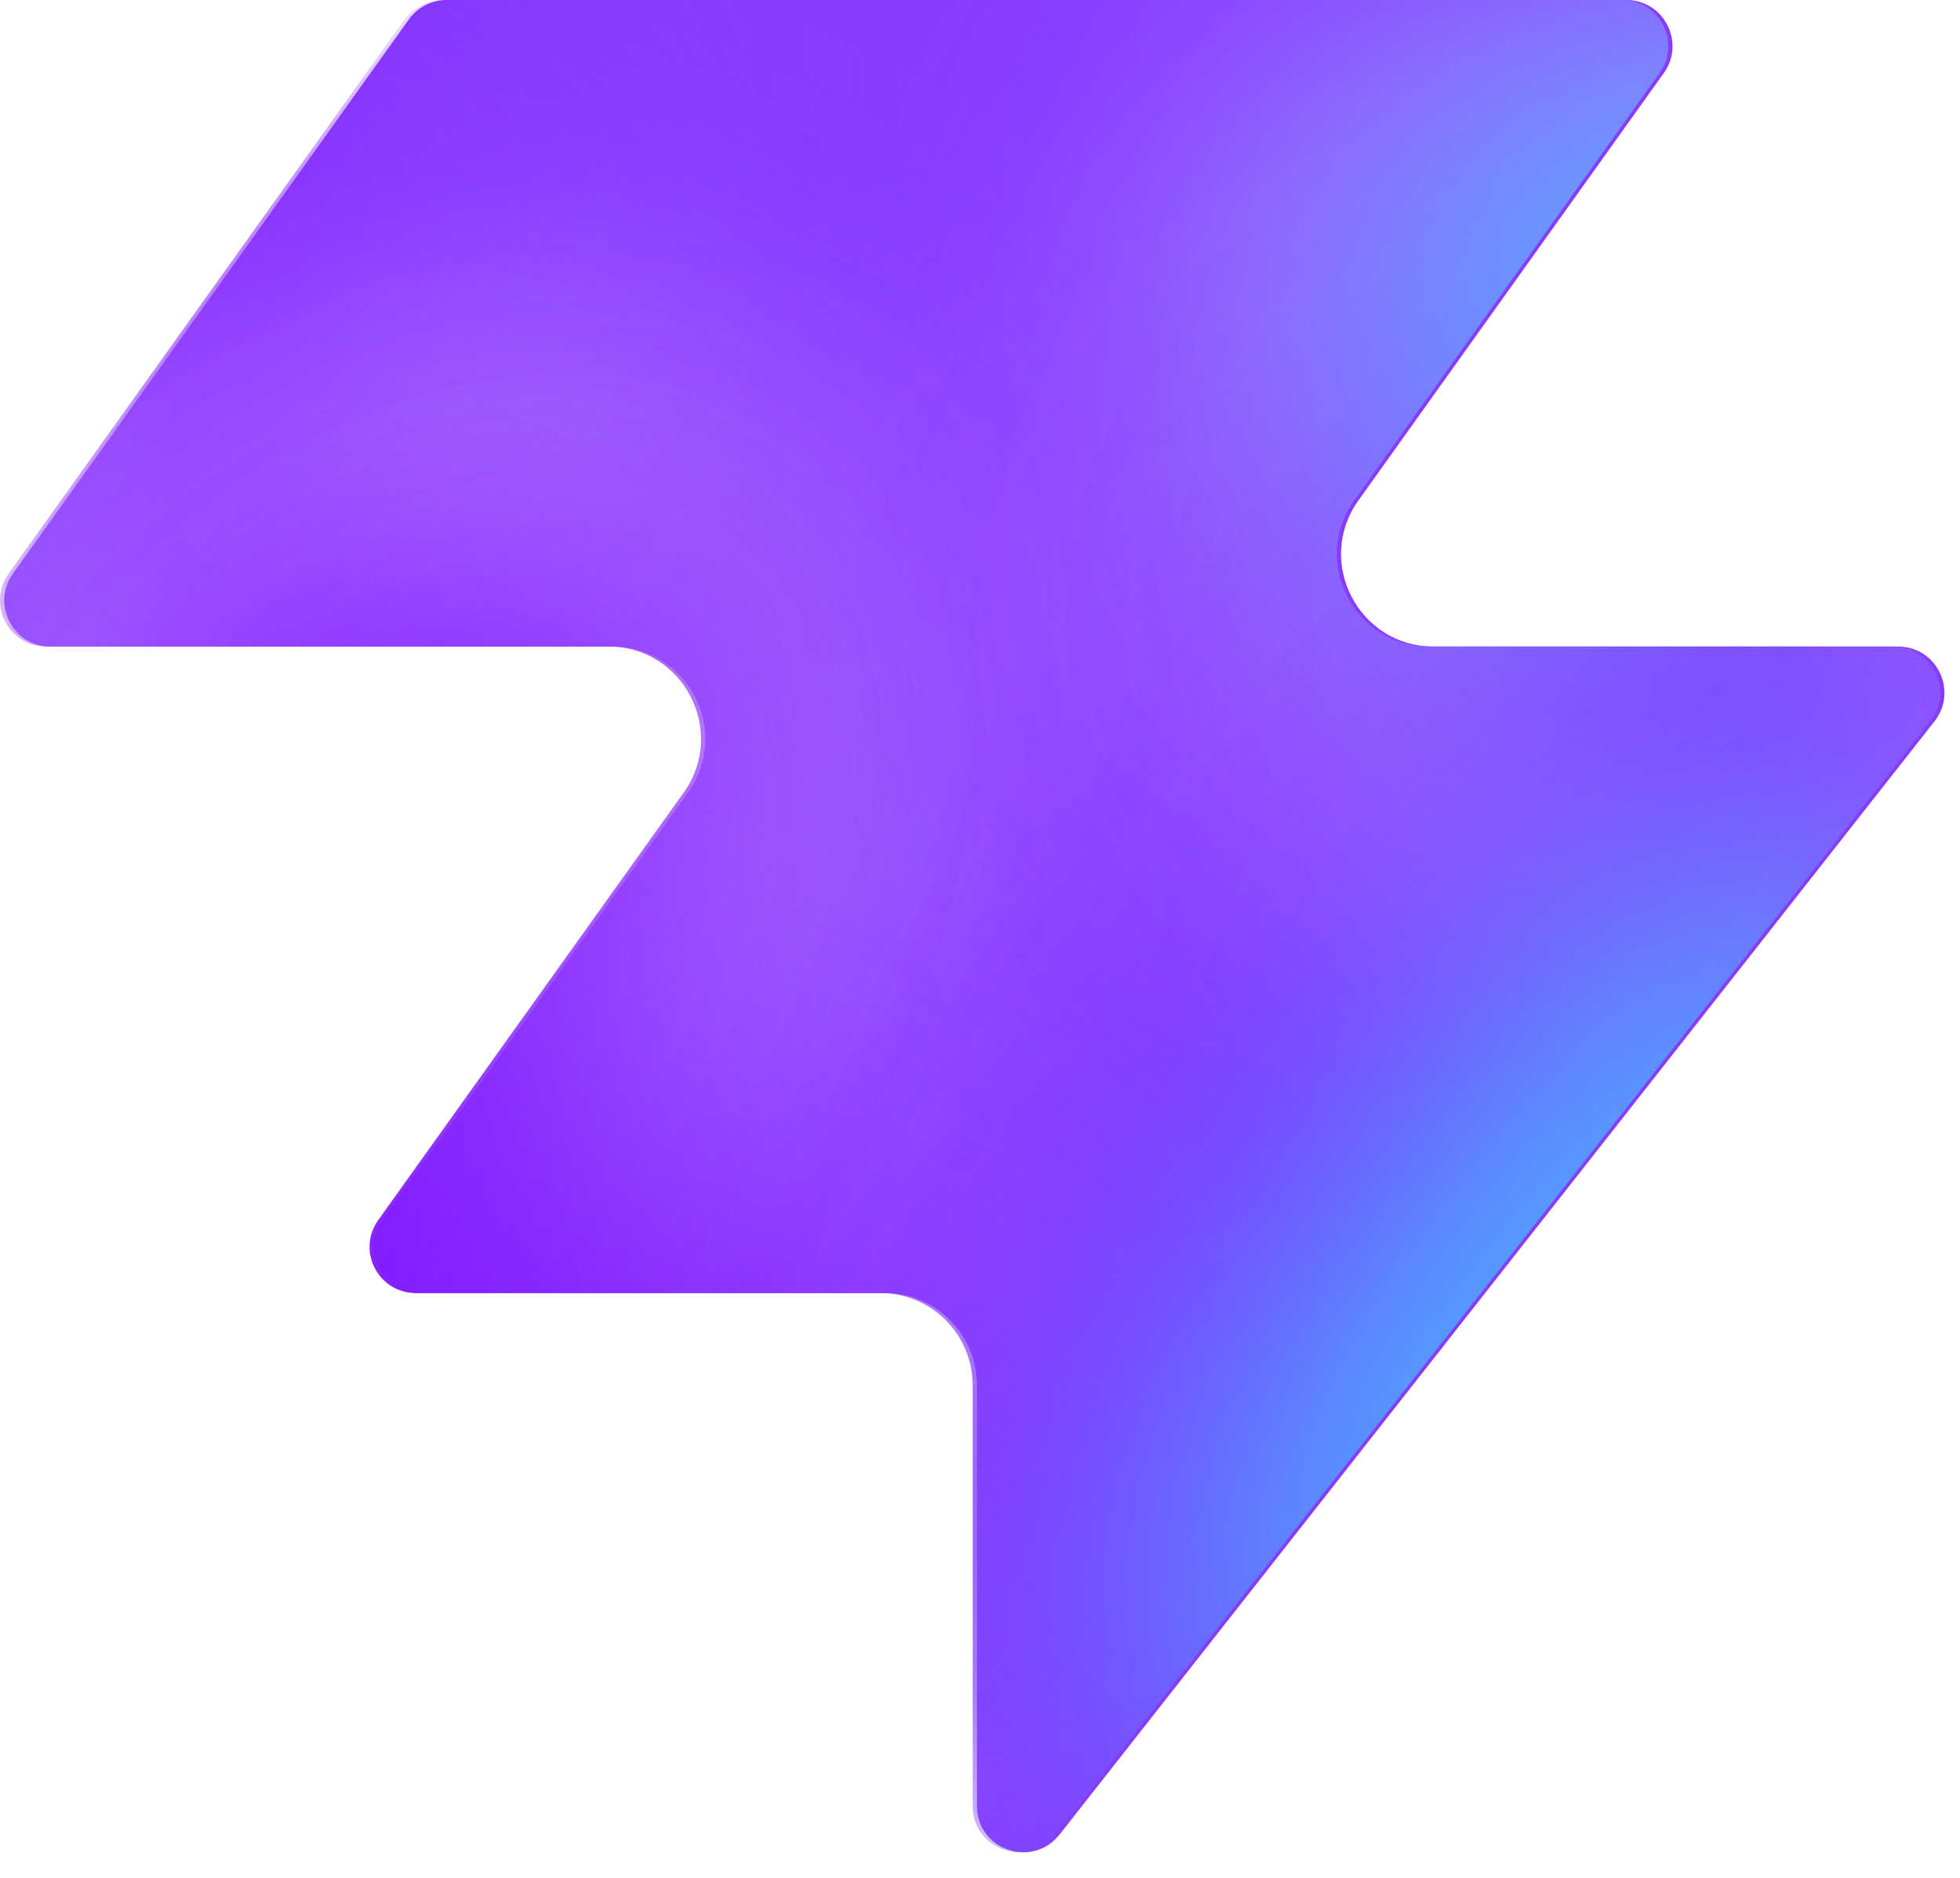
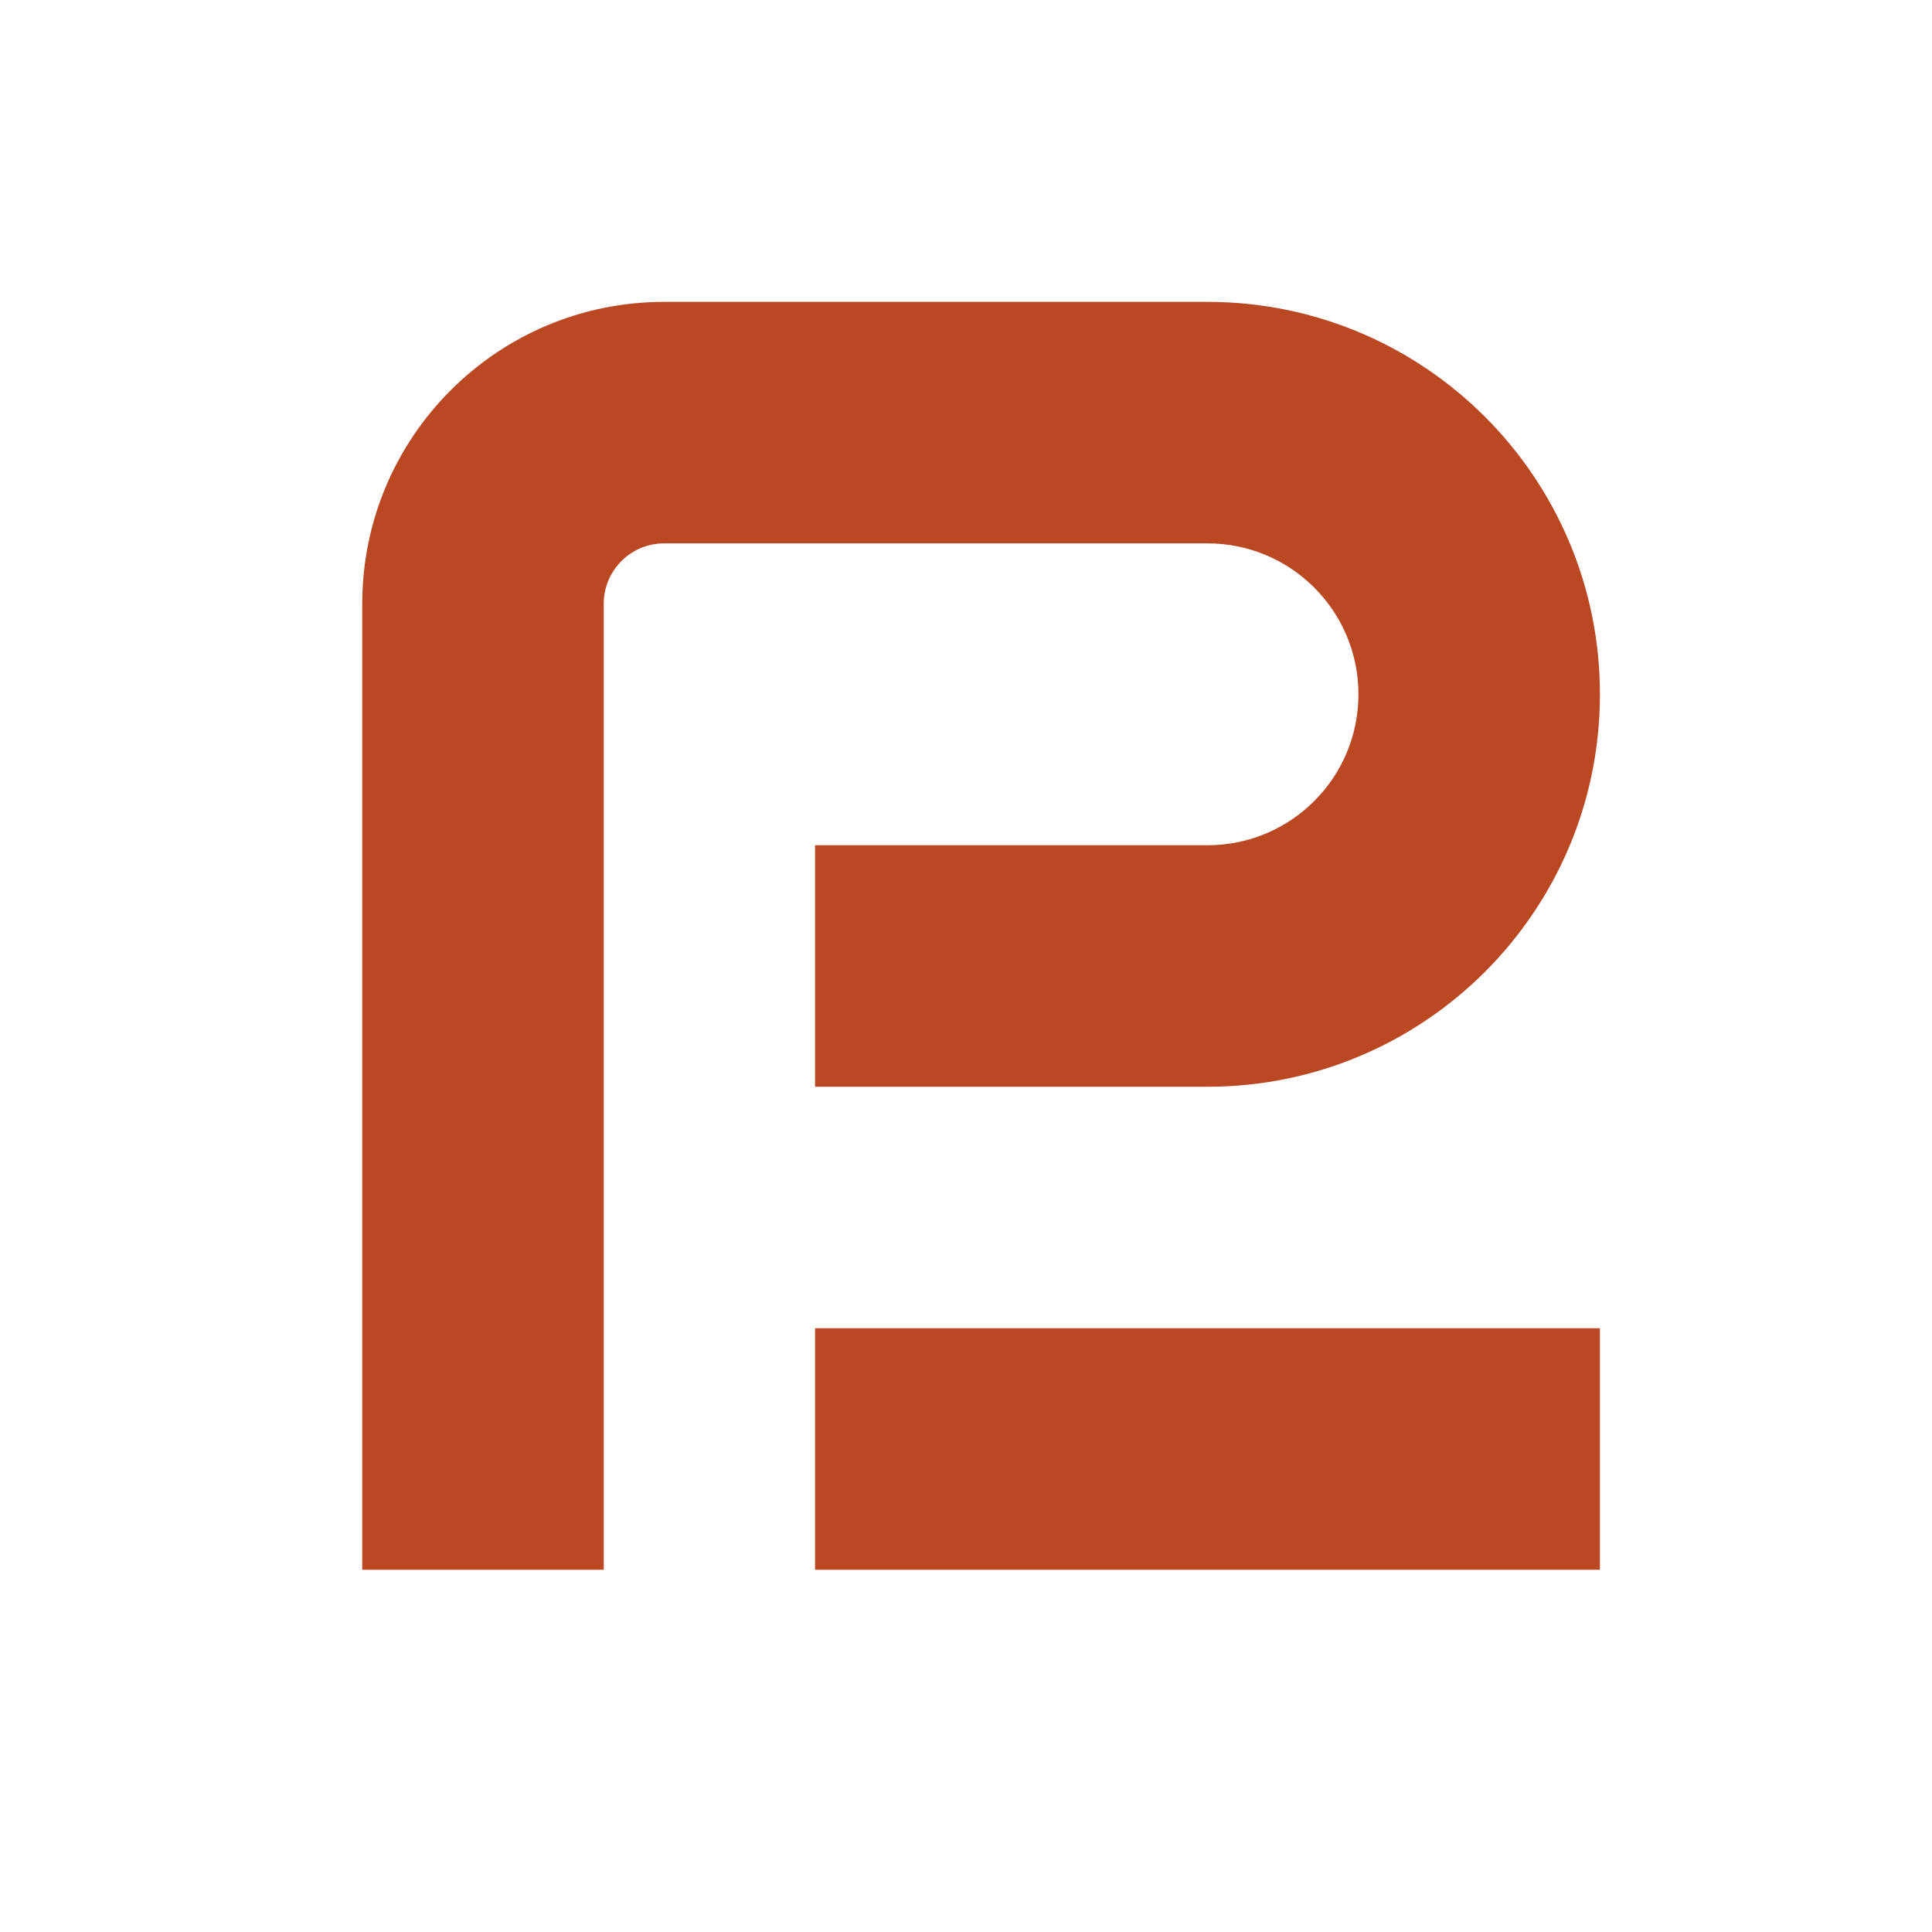
- <svg xmlns="http://www.w3.org/2000/svg" width="48" height="46" fill="none" viewBox="0 0 48 46">
-   <path fill="#863bff" d="M25.946 44.938c-.664.845-2.021.375-2.021-.698V33.937a2.26 2.26 0 0 0-2.262-2.262H10.287c-.92 0-1.456-1.04-.92-1.788l7.48-10.471c1.07-1.497 0-3.578-1.842-3.578H1.237c-.92 0-1.456-1.04-.92-1.788L10.013.474c.214-.297.556-.474.92-.474h28.894c.92 0 1.456 1.04.92 1.788l-7.48 10.471c-1.07 1.498 0 3.579 1.842 3.579h11.377c.943 0 1.473 1.088.89 1.83L25.947 44.94z" style="fill:#863bff;fill:color(display-p3 .525 .23 1);fill-opacity:1" />
-   <mask id="a" width="48" height="46" x="0" y="0" maskUnits="userSpaceOnUse" style="mask-type:alpha">
-     <path fill="#000" d="M25.842 44.938c-.664.844-2.021.375-2.021-.698V33.937a2.26 2.26 0 0 0-2.262-2.262H10.183c-.92 0-1.456-1.04-.92-1.788l7.48-10.471c1.07-1.498 0-3.579-1.842-3.579H1.133c-.92 0-1.456-1.04-.92-1.787L9.91.473c.214-.297.556-.474.92-.474h28.894c.92 0 1.456 1.04.92 1.788l-7.48 10.471c-1.07 1.498 0 3.578 1.842 3.578h11.377c.943 0 1.473 1.088.89 1.832L25.843 44.94z" style="fill:#000;fill-opacity:1" />
-   </mask>
-   <g mask="url(#a)">
-     <g filter="url(#b)">
-       <ellipse cx="5.508" cy="14.704" fill="#ede6ff" rx="5.508" ry="14.704" style="fill:#ede6ff;fill:color(display-p3 .927 .903 1);fill-opacity:1" transform="matrix(.00324 1 1 -.00324 -4.47 31.516)" />
-     </g>
-     <g filter="url(#c)">
-       <ellipse cx="10.399" cy="29.851" fill="#ede6ff" rx="10.399" ry="29.851" style="fill:#ede6ff;fill:color(display-p3 .927 .903 1);fill-opacity:1" transform="matrix(.00324 1 1 -.00324 -39.328 7.883)" />
-     </g>
-     <g filter="url(#d)">
-       <ellipse cx="5.508" cy="30.487" fill="#7e14ff" rx="5.508" ry="30.487" style="fill:#7e14ff;fill:color(display-p3 .492 .077 1);fill-opacity:1" transform="rotate(89.814 -25.913 -14.639)scale(1 -1)" />
-     </g>
-     <g filter="url(#e)">
-       <ellipse cx="5.508" cy="30.599" fill="#7e14ff" rx="5.508" ry="30.599" style="fill:#7e14ff;fill:color(display-p3 .492 .077 1);fill-opacity:1" transform="rotate(89.814 -32.644 -3.334)scale(1 -1)" />
-     </g>
-     <g filter="url(#f)">
-       <ellipse cx="5.508" cy="30.599" fill="#7e14ff" rx="5.508" ry="30.599" style="fill:#7e14ff;fill:color(display-p3 .492 .077 1);fill-opacity:1" transform="matrix(.00324 1 1 -.00324 -34.34 30.47)" />
-     </g>
-     <g filter="url(#g)">
-       <ellipse cx="14.072" cy="22.078" fill="#ede6ff" rx="14.072" ry="22.078" style="fill:#ede6ff;fill:color(display-p3 .927 .903 1);fill-opacity:1" transform="rotate(93.35 24.506 48.493)scale(-1 1)" />
-     </g>
-     <g filter="url(#h)">
-       <ellipse cx="3.47" cy="21.501" fill="#7e14ff" rx="3.47" ry="21.501" style="fill:#7e14ff;fill:color(display-p3 .492 .077 1);fill-opacity:1" transform="rotate(89.009 28.708 47.59)scale(-1 1)" />
-     </g>
-     <g filter="url(#i)">
-       <ellipse cx="3.47" cy="21.501" fill="#7e14ff" rx="3.47" ry="21.501" style="fill:#7e14ff;fill:color(display-p3 .492 .077 1);fill-opacity:1" transform="rotate(89.009 28.708 47.59)scale(-1 1)" />
-     </g>
-     <g filter="url(#j)">
-       <ellipse cx=".387" cy="8.972" fill="#7e14ff" rx="4.407" ry="29.108" style="fill:#7e14ff;fill:color(display-p3 .492 .077 1);fill-opacity:1" transform="rotate(39.51 .387 8.972)" />
-     </g>
-     <g filter="url(#k)">
-       <ellipse cx="47.523" cy="-6.092" fill="#7e14ff" rx="4.407" ry="29.108" style="fill:#7e14ff;fill:color(display-p3 .492 .077 1);fill-opacity:1" transform="rotate(37.892 47.523 -6.092)" />
-     </g>
-     <g filter="url(#l)">
-       <ellipse cx="41.412" cy="6.333" fill="#47bfff" rx="5.971" ry="9.665" style="fill:#47bfff;fill:color(display-p3 .28 .748 1);fill-opacity:1" transform="rotate(37.892 41.412 6.333)" />
-     </g>
-     <g filter="url(#m)">
-       <ellipse cx="-1.879" cy="38.332" fill="#7e14ff" rx="4.407" ry="29.108" style="fill:#7e14ff;fill:color(display-p3 .492 .077 1);fill-opacity:1" transform="rotate(37.892 -1.88 38.332)" />
-     </g>
-     <g filter="url(#n)">
-       <ellipse cx="-1.879" cy="38.332" fill="#7e14ff" rx="4.407" ry="29.108" style="fill:#7e14ff;fill:color(display-p3 .492 .077 1);fill-opacity:1" transform="rotate(37.892 -1.88 38.332)" />
-     </g>
-     <g filter="url(#o)">
-       <ellipse cx="35.651" cy="29.907" fill="#7e14ff" rx="4.407" ry="29.108" style="fill:#7e14ff;fill:color(display-p3 .492 .077 1);fill-opacity:1" transform="rotate(37.892 35.651 29.907)" />
-     </g>
-     <g filter="url(#p)">
-       <ellipse cx="38.418" cy="32.4" fill="#47bfff" rx="5.971" ry="15.297" style="fill:#47bfff;fill:color(display-p3 .28 .748 1);fill-opacity:1" transform="rotate(37.892 38.418 32.4)" />
-     </g>
-   </g>
-   <defs>
-     <filter id="b" width="60.045" height="41.654" x="-19.77" y="16.149" color-interpolation-filters="sRGB" filterUnits="userSpaceOnUse">
-       <feFlood flood-opacity="0" result="BackgroundImageFix" />
-       <feBlend in="SourceGraphic" in2="BackgroundImageFix" result="shape" />
-       <feGaussianBlur result="effect1_foregroundBlur_2002_17158" stdDeviation="7.659" />
-     </filter>
-     <filter id="c" width="90.34" height="51.437" x="-54.613" y="-7.533" color-interpolation-filters="sRGB" filterUnits="userSpaceOnUse">
-       <feFlood flood-opacity="0" result="BackgroundImageFix" />
-       <feBlend in="SourceGraphic" in2="BackgroundImageFix" result="shape" />
-       <feGaussianBlur result="effect1_foregroundBlur_2002_17158" stdDeviation="7.659" />
-     </filter>
-     <filter id="d" width="79.355" height="29.4" x="-49.64" y="2.03" color-interpolation-filters="sRGB" filterUnits="userSpaceOnUse">
-       <feFlood flood-opacity="0" result="BackgroundImageFix" />
-       <feBlend in="SourceGraphic" in2="BackgroundImageFix" result="shape" />
-       <feGaussianBlur result="effect1_foregroundBlur_2002_17158" stdDeviation="4.596" />
-     </filter>
-     <filter id="e" width="79.579" height="29.4" x="-45.045" y="20.029" color-interpolation-filters="sRGB" filterUnits="userSpaceOnUse">
-       <feFlood flood-opacity="0" result="BackgroundImageFix" />
-       <feBlend in="SourceGraphic" in2="BackgroundImageFix" result="shape" />
-       <feGaussianBlur result="effect1_foregroundBlur_2002_17158" stdDeviation="4.596" />
-     </filter>
-     <filter id="f" width="79.579" height="29.4" x="-43.513" y="21.178" color-interpolation-filters="sRGB" filterUnits="userSpaceOnUse">
-       <feFlood flood-opacity="0" result="BackgroundImageFix" />
-       <feBlend in="SourceGraphic" in2="BackgroundImageFix" result="shape" />
-       <feGaussianBlur result="effect1_foregroundBlur_2002_17158" stdDeviation="4.596" />
-     </filter>
-     <filter id="g" width="74.749" height="58.852" x="15.756" y="-17.901" color-interpolation-filters="sRGB" filterUnits="userSpaceOnUse">
-       <feFlood flood-opacity="0" result="BackgroundImageFix" />
-       <feBlend in="SourceGraphic" in2="BackgroundImageFix" result="shape" />
-       <feGaussianBlur result="effect1_foregroundBlur_2002_17158" stdDeviation="7.659" />
-     </filter>
-     <filter id="h" width="61.377" height="25.362" x="23.548" y="2.284" color-interpolation-filters="sRGB" filterUnits="userSpaceOnUse">
-       <feFlood flood-opacity="0" result="BackgroundImageFix" />
-       <feBlend in="SourceGraphic" in2="BackgroundImageFix" result="shape" />
-       <feGaussianBlur result="effect1_foregroundBlur_2002_17158" stdDeviation="4.596" />
-     </filter>
-     <filter id="i" width="61.377" height="25.362" x="23.548" y="2.284" color-interpolation-filters="sRGB" filterUnits="userSpaceOnUse">
-       <feFlood flood-opacity="0" result="BackgroundImageFix" />
-       <feBlend in="SourceGraphic" in2="BackgroundImageFix" result="shape" />
-       <feGaussianBlur result="effect1_foregroundBlur_2002_17158" stdDeviation="4.596" />
-     </filter>
-     <filter id="j" width="56.045" height="63.649" x="-27.636" y="-22.853" color-interpolation-filters="sRGB" filterUnits="userSpaceOnUse">
-       <feFlood flood-opacity="0" result="BackgroundImageFix" />
-       <feBlend in="SourceGraphic" in2="BackgroundImageFix" result="shape" />
-       <feGaussianBlur result="effect1_foregroundBlur_2002_17158" stdDeviation="4.596" />
-     </filter>
-     <filter id="k" width="54.814" height="64.646" x="20.116" y="-38.415" color-interpolation-filters="sRGB" filterUnits="userSpaceOnUse">
-       <feFlood flood-opacity="0" result="BackgroundImageFix" />
-       <feBlend in="SourceGraphic" in2="BackgroundImageFix" result="shape" />
-       <feGaussianBlur result="effect1_foregroundBlur_2002_17158" stdDeviation="4.596" />
-     </filter>
-     <filter id="l" width="33.541" height="35.313" x="24.641" y="-11.323" color-interpolation-filters="sRGB" filterUnits="userSpaceOnUse">
-       <feFlood flood-opacity="0" result="BackgroundImageFix" />
-       <feBlend in="SourceGraphic" in2="BackgroundImageFix" result="shape" />
-       <feGaussianBlur result="effect1_foregroundBlur_2002_17158" stdDeviation="4.596" />
-     </filter>
-     <filter id="m" width="54.814" height="64.646" x="-29.286" y="6.009" color-interpolation-filters="sRGB" filterUnits="userSpaceOnUse">
-       <feFlood flood-opacity="0" result="BackgroundImageFix" />
-       <feBlend in="SourceGraphic" in2="BackgroundImageFix" result="shape" />
-       <feGaussianBlur result="effect1_foregroundBlur_2002_17158" stdDeviation="4.596" />
-     </filter>
-     <filter id="n" width="54.814" height="64.646" x="-29.286" y="6.009" color-interpolation-filters="sRGB" filterUnits="userSpaceOnUse">
-       <feFlood flood-opacity="0" result="BackgroundImageFix" />
-       <feBlend in="SourceGraphic" in2="BackgroundImageFix" result="shape" />
-       <feGaussianBlur result="effect1_foregroundBlur_2002_17158" stdDeviation="4.596" />
-     </filter>
-     <filter id="o" width="54.814" height="64.646" x="8.244" y="-2.416" color-interpolation-filters="sRGB" filterUnits="userSpaceOnUse">
-       <feFlood flood-opacity="0" result="BackgroundImageFix" />
-       <feBlend in="SourceGraphic" in2="BackgroundImageFix" result="shape" />
-       <feGaussianBlur result="effect1_foregroundBlur_2002_17158" stdDeviation="4.596" />
-     </filter>
-     <filter id="p" width="39.409" height="43.623" x="18.713" y="10.588" color-interpolation-filters="sRGB" filterUnits="userSpaceOnUse">
-       <feFlood flood-opacity="0" result="BackgroundImageFix" />
-       <feBlend in="SourceGraphic" in2="BackgroundImageFix" result="shape" />
-       <feGaussianBlur result="effect1_foregroundBlur_2002_17158" stdDeviation="4.596" />
-     </filter>
-   </defs>
+ <svg xmlns="http://www.w3.org/2000/svg" viewBox="0 0 64 64">
+   <style>path{fill:#ba4823}@media (prefers-color-scheme:dark){path{fill:#e67e54}}</style>
+   <path fill-rule="evenodd" d="M12 52V20A10 10 0 0 1 22 10H40A13 13 0 0 1 40 36H27V28H40A5 5 0 0 0 40 18H22A2 2 0 0 0 20 20V52ZM27 44H53V52H27Z" />
</svg>
